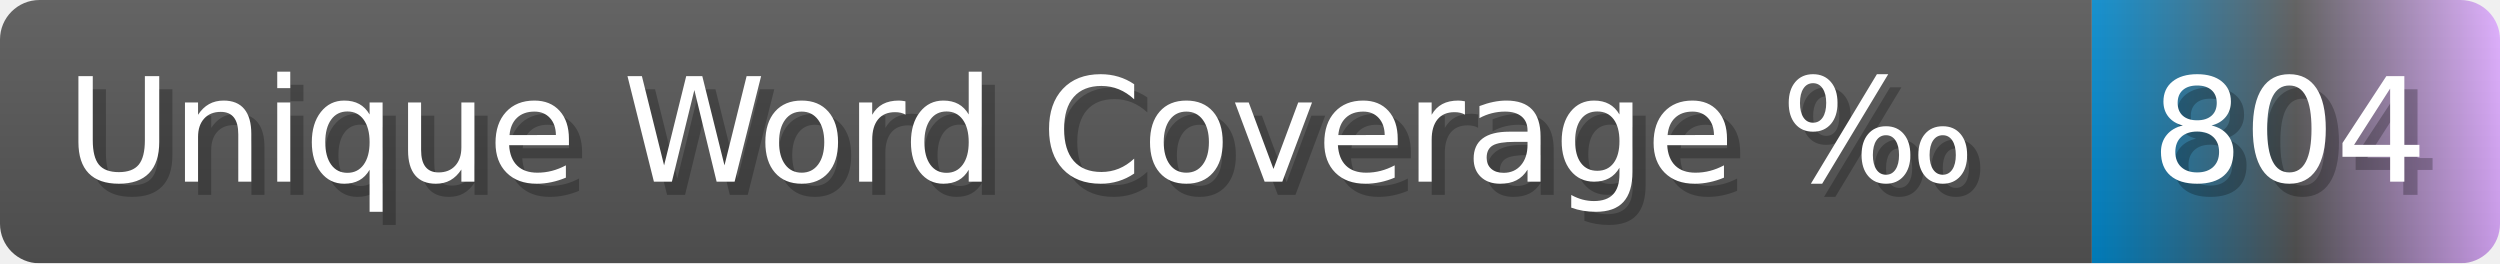
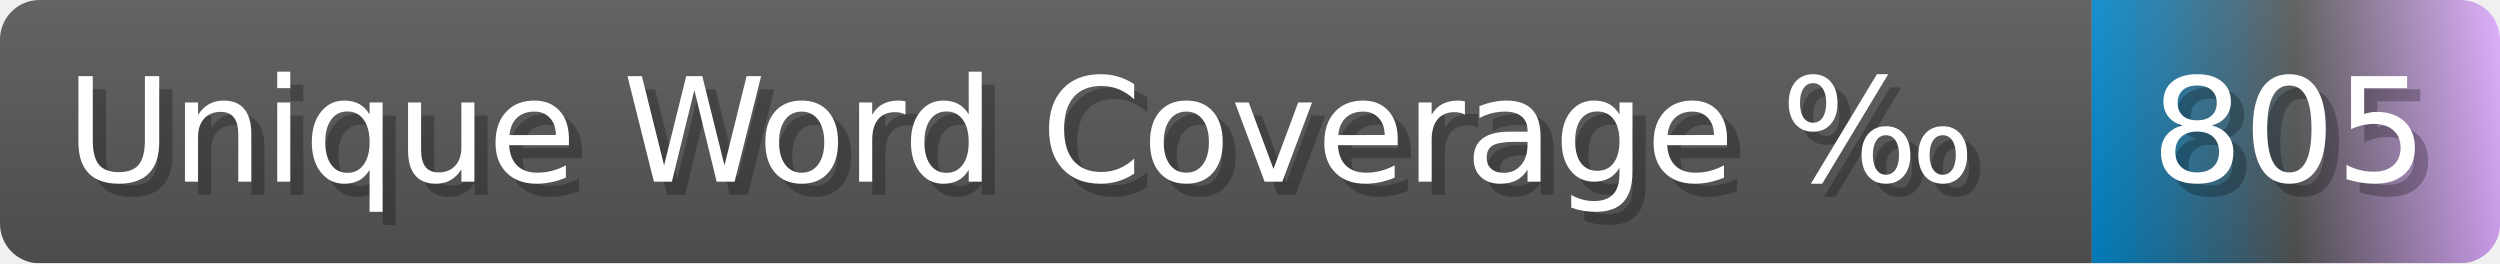
- <svg xmlns="http://www.w3.org/2000/svg" width="189.9" height="20" viewBox="0 0 1899 200" role="img" aria-label="Unique Word Coverage ‰: 804">
+ <svg xmlns="http://www.w3.org/2000/svg" width="189.9" height="20" viewBox="0 0 1899 200" role="img" aria-label="Unique Word Coverage ‰: 805">
  <linearGradient id="a" x2="0" y2="100%">
    <stop offset="0" stop-opacity=".1" stop-color="#EEE" />
    <stop offset="1" stop-opacity=".1" />
  </linearGradient>
  <mask id="m">
    <rect width="1899" height="200" rx="30" fill="#FFF" />
  </mask>
  <g mask="url(#m)">
    <rect width="1589" height="200" fill="#555" />
    <rect width="310" height="200" fill="url(#x)" x="1589" />
    <rect width="1899" height="200" fill="url(#a)" />
  </g>
  <g aria-hidden="true" fill="#fff" text-anchor="start" font-family="Verdana,DejaVu Sans,sans-serif" font-size="110">
    <text x="60" y="148" textLength="1489" fill="#000" opacity="0.25">Unique Word Coverage ‰</text>
    <text x="50" y="138" textLength="1489">Unique Word Coverage ‰</text>
-     <text x="1644" y="148" textLength="210" fill="#000" opacity="0.25">804</text>
-     <text x="1634" y="138" textLength="210">804</text>
+     <text x="1644" y="148" textLength="210" fill="#000" opacity="0.25">805</text>
+     <text x="1634" y="138" textLength="210">805</text>
  </g>
  <linearGradient id="x" x1="0%" y1="0%" x2="100%" y2="0%">
    <stop offset="0%" style="stop-color:#08C" />
    <stop offset="50%" style="stop-color:#555" />
    <stop offset="100%" style="stop-color:#daf" />
  </linearGradient>
</svg>
